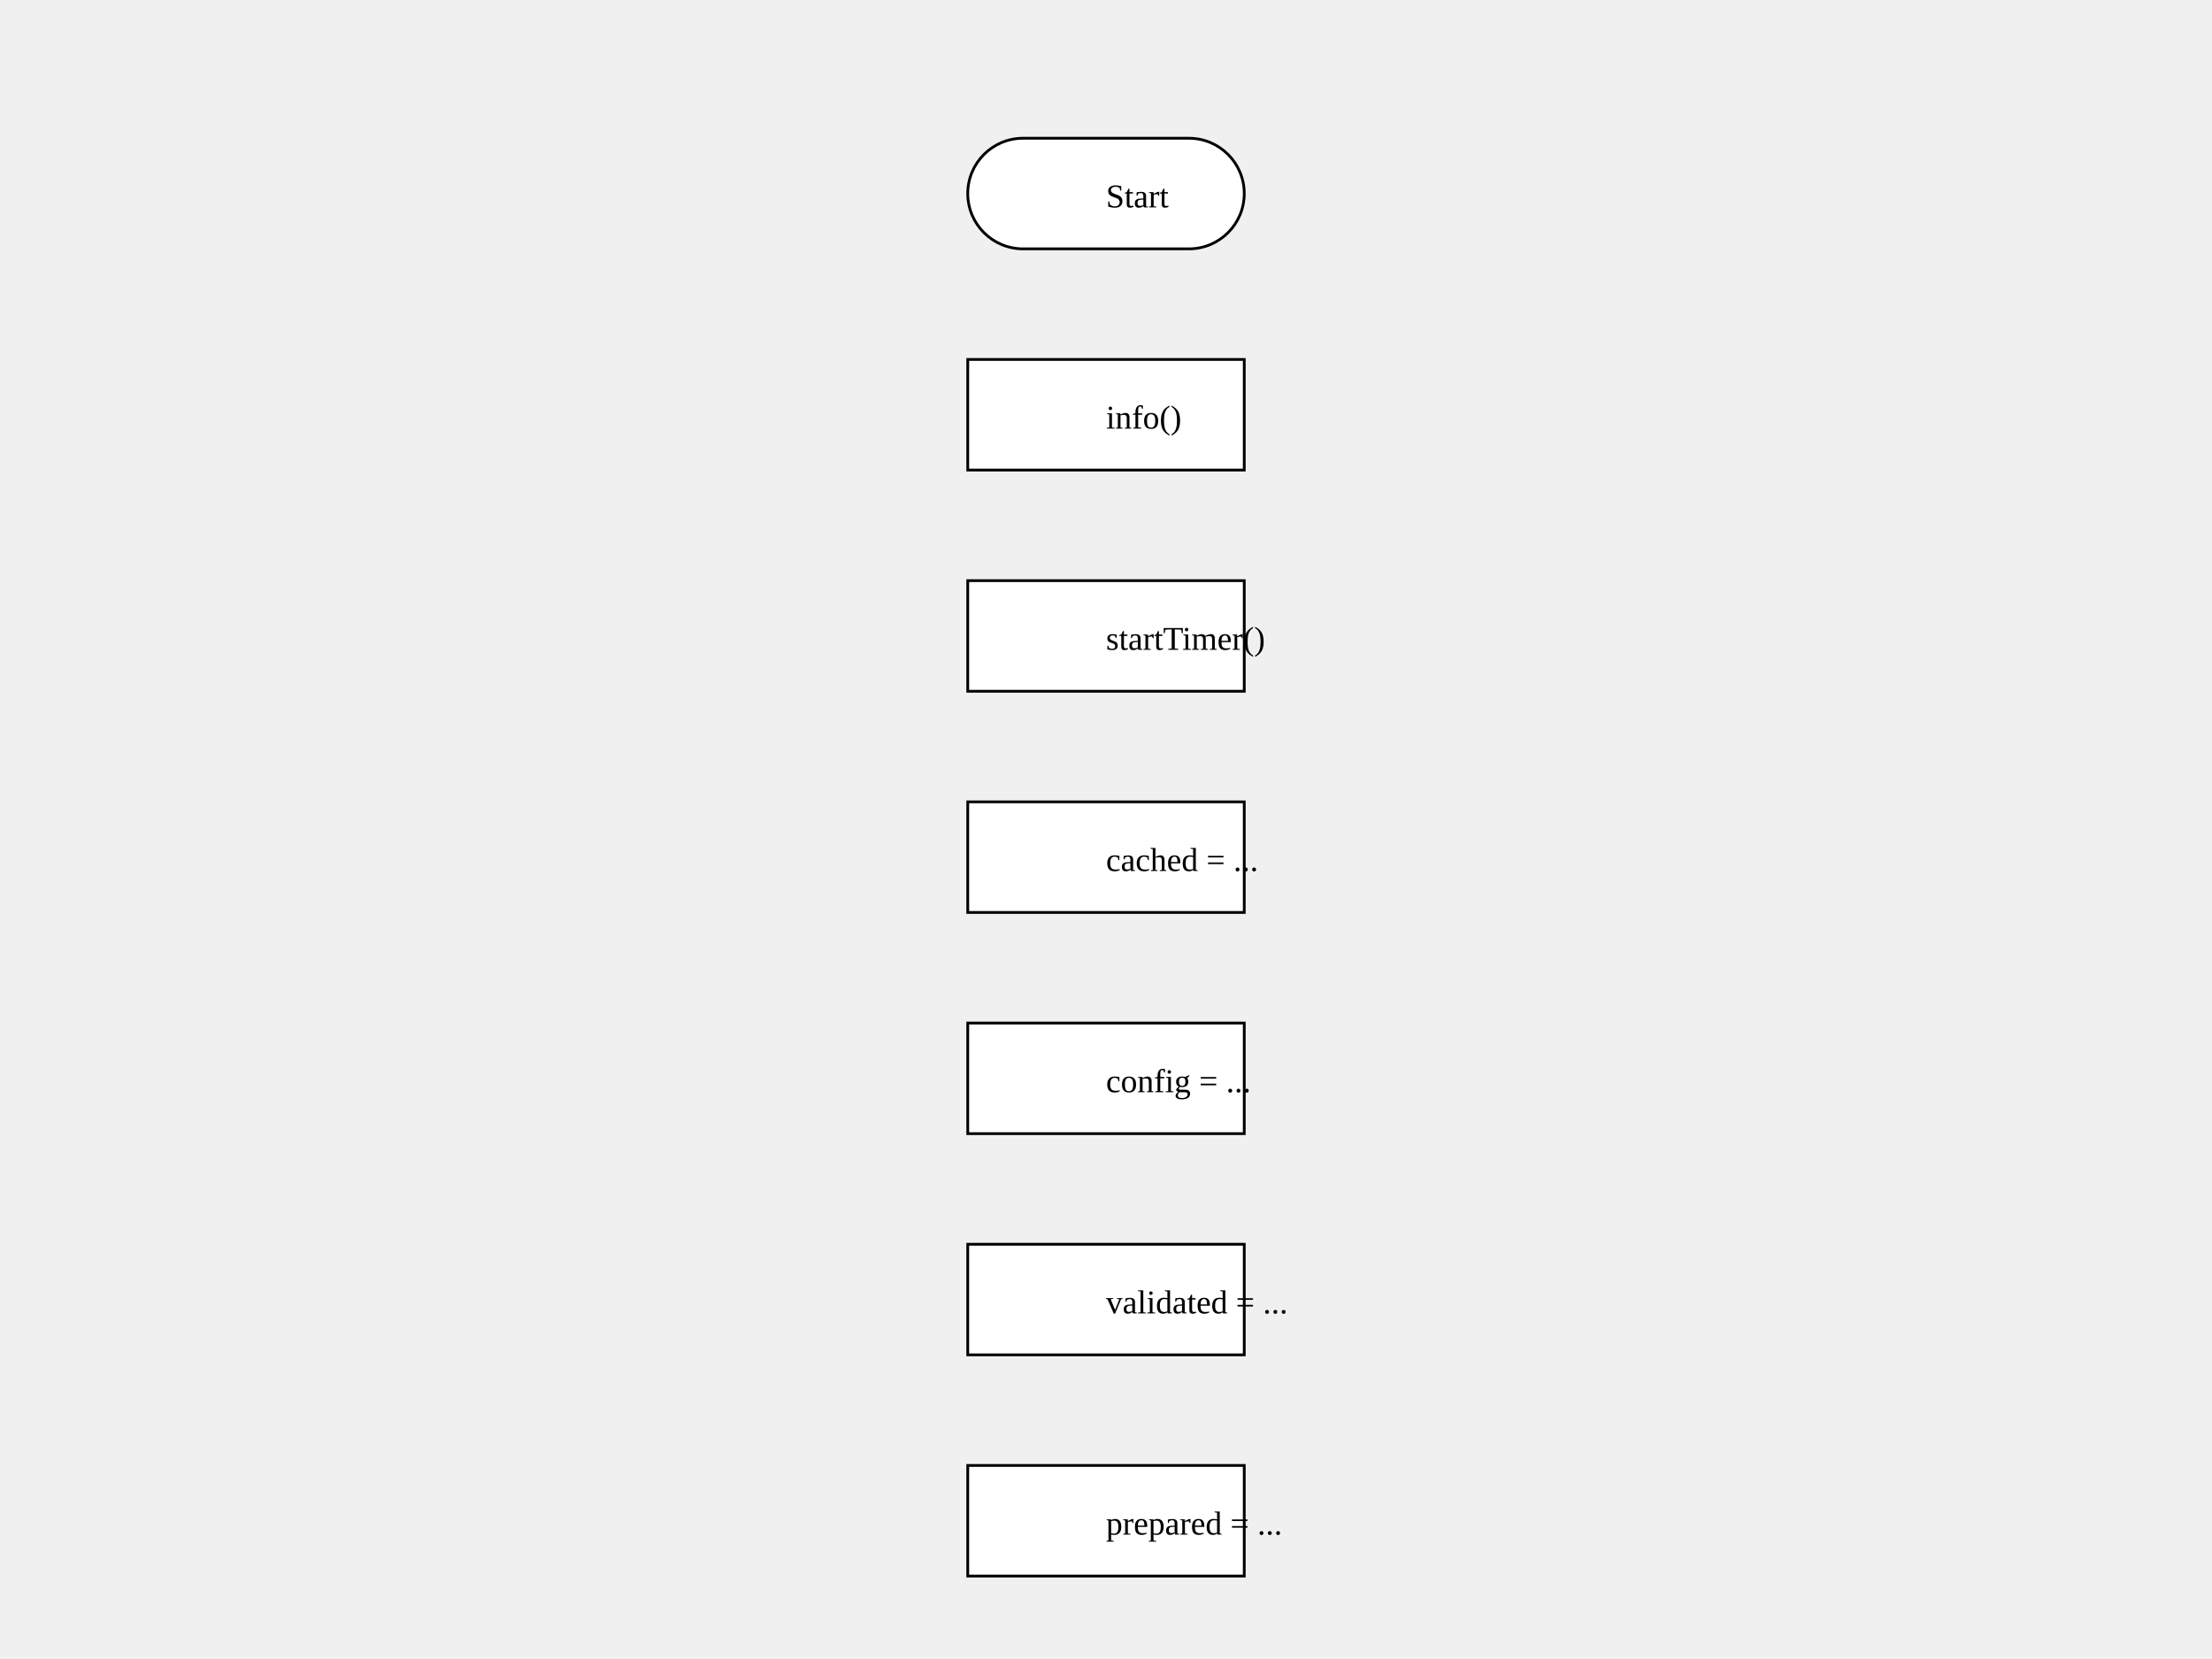
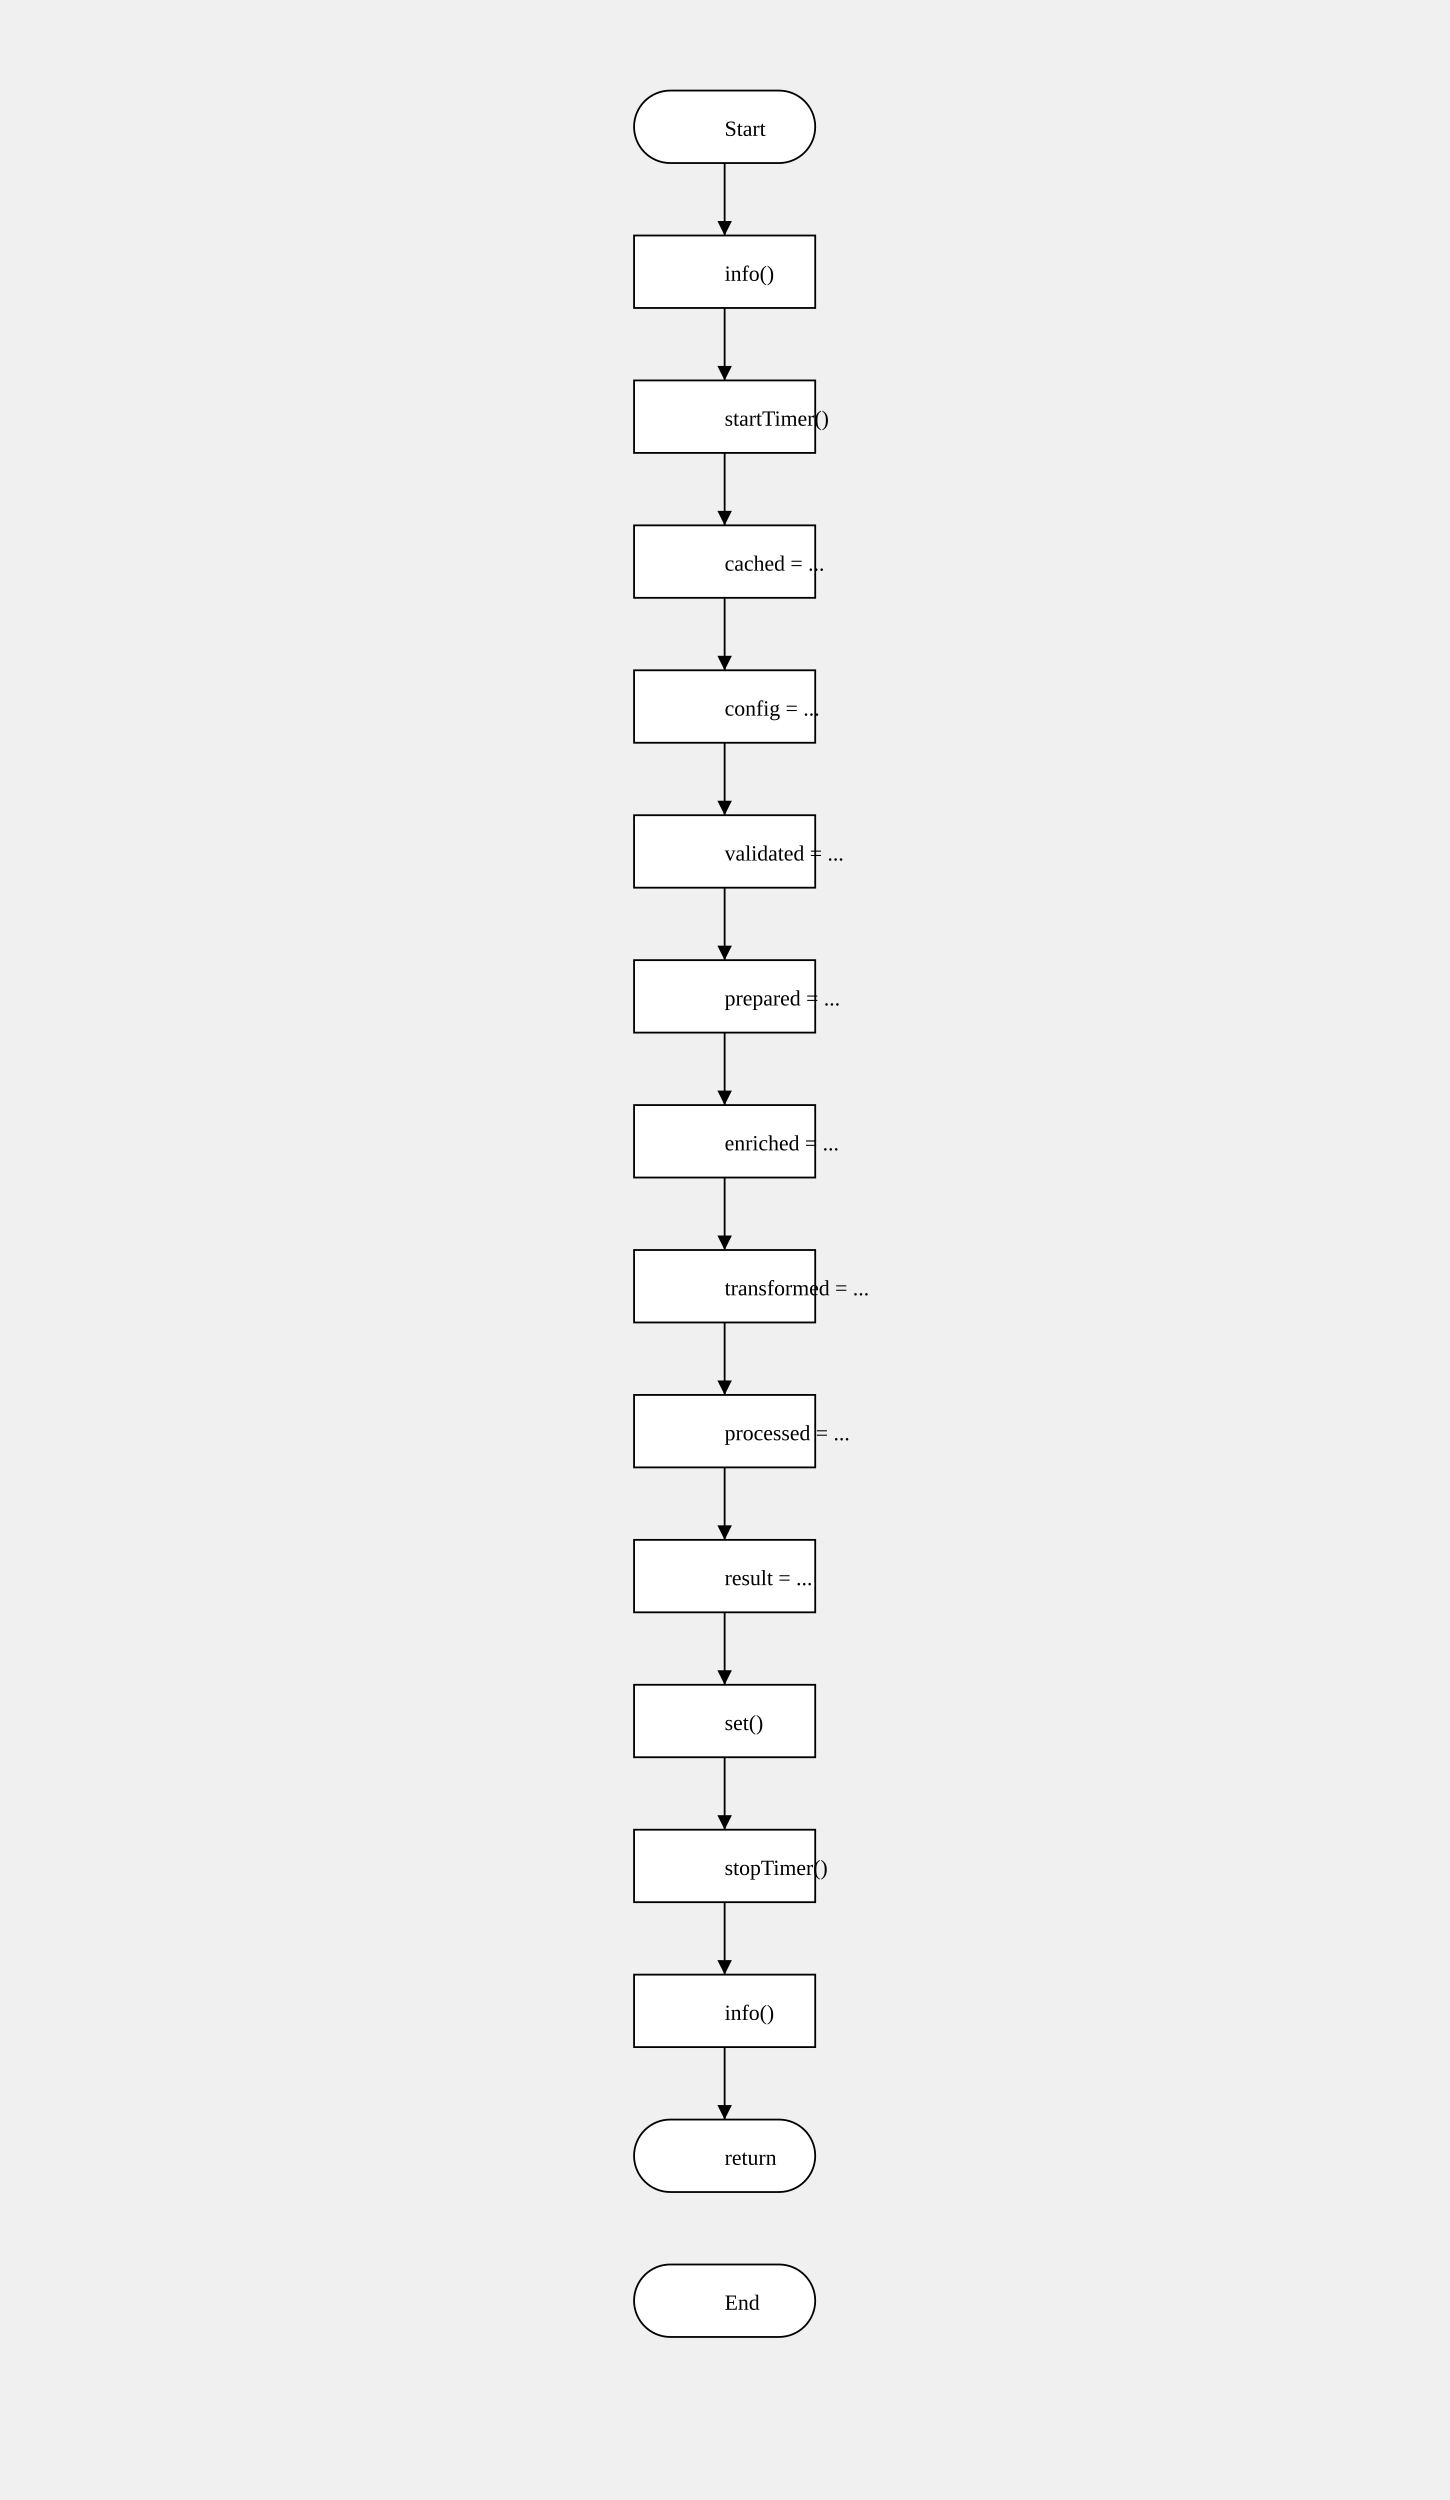
- <svg xmlns="http://www.w3.org/2000/svg" viewBox="0 0 800 600" width="800" height="600">
-   <rect x="350" y="50" width="100" height="40" rx="20" ry="20" fill="#fff" stroke="#000" />
+ <svg xmlns="http://www.w3.org/2000/svg" viewBox="0 0 800 1380" width="800" height="1380">
+   <rect x="350" y="50" width="100" height="40" rx="20" ry="20" stroke="#000" fill="#fff" />
  <text x="400" y="75">Start</text>
-   <rect x="350" y="130" width="100" height="40" fill="#fff" stroke="#000" />
+   <rect x="350" y="130" width="100" height="40" stroke="#000" fill="#fff" />
  <text x="400" y="155">info()</text>
  <rect x="350" y="210" width="100" height="40" fill="#fff" stroke="#000" />
  <text x="400" y="235">startTimer()</text>
  <rect x="350" y="290" width="100" height="40" fill="#fff" stroke="#000" />
  <text x="400" y="315">cached = ...</text>
  <rect x="350" y="370" width="100" height="40" fill="#fff" stroke="#000" />
  <text x="400" y="395">config = ...</text>
  <rect x="350" y="450" width="100" height="40" fill="#fff" stroke="#000" />
  <text x="400" y="475">validated = ...</text>
  <rect x="350" y="530" width="100" height="40" fill="#fff" stroke="#000" />
  <text x="400" y="555">prepared = ...</text>
  <rect x="350" y="610" width="100" height="40" fill="#fff" stroke="#000" />
  <text x="400" y="635">enriched = ...</text>
-   <rect x="350" y="690" width="100" height="40" fill="#fff" stroke="#000" />
+   <rect x="350" y="690" width="100" height="40" stroke="#000" fill="#fff" />
  <text x="400" y="715">transformed = ...</text>
  <rect x="350" y="770" width="100" height="40" fill="#fff" stroke="#000" />
  <text x="400" y="795">processed = ...</text>
-   <rect x="350" y="850" width="100" height="40" stroke="#000" fill="#fff" />
+   <rect x="350" y="850" width="100" height="40" fill="#fff" stroke="#000" />
  <text x="400" y="875">result = ...</text>
  <rect x="350" y="930" width="100" height="40" fill="#fff" stroke="#000" />
  <text x="400" y="955">set()</text>
  <rect x="350" y="1010" width="100" height="40" fill="#fff" stroke="#000" />
  <text x="400" y="1035">stopTimer()</text>
-   <rect x="350" y="1090" width="100" height="40" stroke="#000" fill="#fff" />
+   <rect x="350" y="1090" width="100" height="40" fill="#fff" stroke="#000" />
  <text x="400" y="1115">info()</text>
  <rect x="350" y="1170" width="100" height="40" rx="20" ry="20" fill="#fff" stroke="#000" />
  <text x="400" y="1195">return</text>
-   <rect x="350" y="1250" width="100" height="40" rx="20" ry="20" fill="#fff" stroke="#000" />
+   <rect x="350" y="1250" width="100" height="40" rx="20" ry="20" stroke="#000" fill="#fff" />
  <text x="400" y="1275">End</text>
+   <line x1="400" y1="90" x2="400" y2="130" stroke="#000" />
+   <polygon points="400,130 396,122 404,122" fill="#000" />
+   <line x1="400" y1="170" x2="400" y2="210" stroke="#000" />
+   <polygon points="400,210 396,202 404,202" fill="#000" />
+   <line x1="400" y1="250" x2="400" y2="290" stroke="#000" />
+   <polygon points="400,290 396,282 404,282" fill="#000" />
+   <line x1="400" y1="330" x2="400" y2="370" stroke="#000" />
+   <polygon points="400,370 396,362 404,362" fill="#000" />
+   <line x1="400" y1="410" x2="400" y2="450" stroke="#000" />
+   <polygon points="400,450 396,442 404,442" fill="#000" />
+   <line x1="400" y1="490" x2="400" y2="530" stroke="#000" />
+   <polygon points="400,530 396,522 404,522" fill="#000" />
+   <line x1="400" y1="570" x2="400" y2="610" stroke="#000" />
+   <polygon points="400,610 396,602 404,602" fill="#000" />
+   <line x1="400" y1="650" x2="400" y2="690" stroke="#000" />
+   <polygon points="400,690 396,682 404,682" fill="#000" />
+   <line x1="400" y1="730" x2="400" y2="770" stroke="#000" />
+   <polygon points="400,770 396,762 404,762" fill="#000" />
+   <line x1="400" y1="810" x2="400" y2="850" stroke="#000" />
+   <polygon points="400,850 396,842 404,842" fill="#000" />
+   <line x1="400" y1="890" x2="400" y2="930" stroke="#000" />
+   <polygon points="400,930 396,922 404,922" fill="#000" />
+   <line x1="400" y1="970" x2="400" y2="1010" stroke="#000" />
+   <polygon points="400,1010 396,1002 404,1002" fill="#000" />
+   <line x1="400" y1="1050" x2="400" y2="1090" stroke="#000" />
+   <polygon points="400,1090 396,1082 404,1082" fill="#000" />
+   <line x1="400" y1="1130" x2="400" y2="1170" stroke="#000" />
+   <polygon points="400,1170 396,1162 404,1162" fill="#000" />
</svg>
